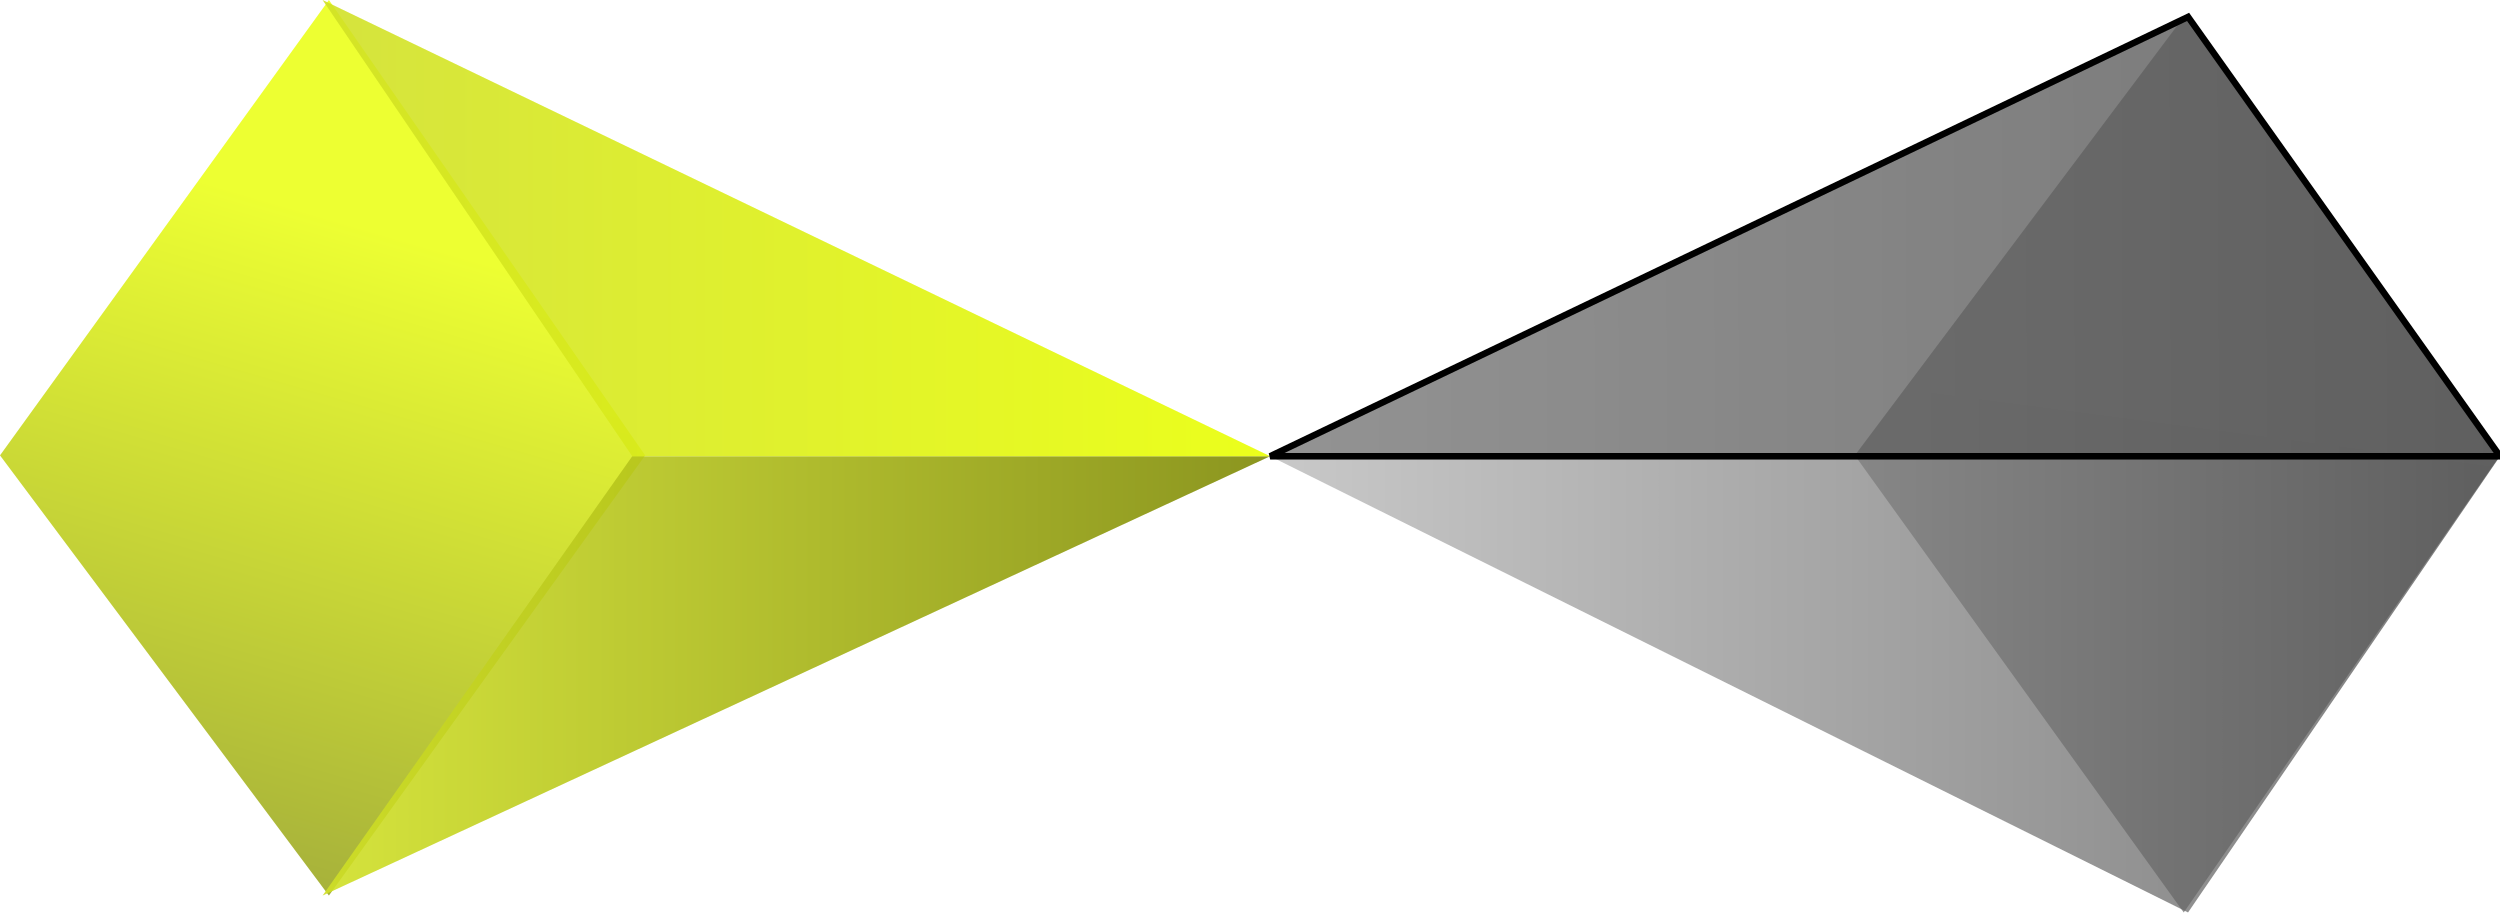
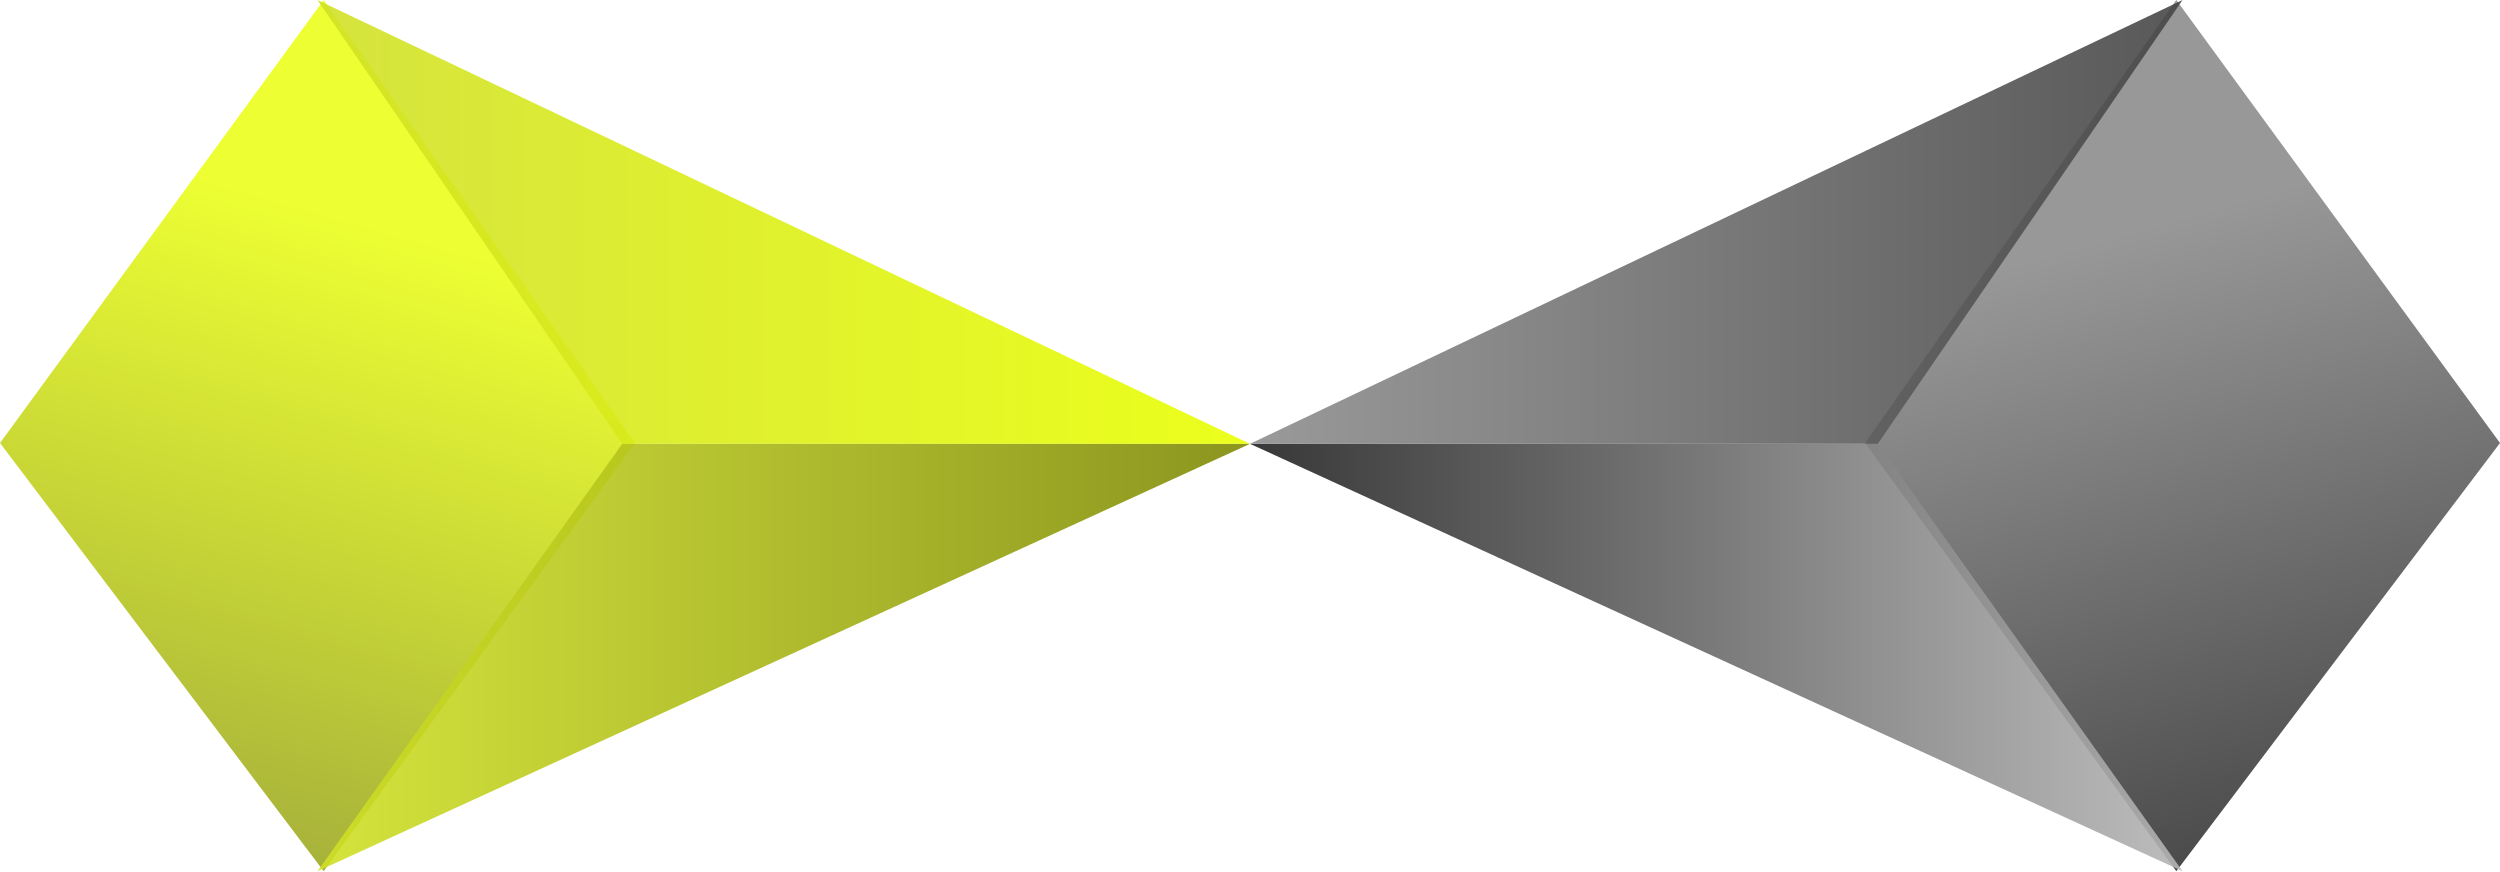
- <svg xmlns="http://www.w3.org/2000/svg" width="383" height="140" viewBox="0 0 383 140" fill="none">
-   <path d="M284.161 69.764L334.55 2.589L383 69.764L334.55 139.791L284.161 69.764Z" fill="url(#paint0_linear)" fill-opacity="0.66" />
-   <path d="M335.208 139.79L194.588 69.895L383 69.895L335.208 139.79Z" fill="url(#paint1_linear)" fill-opacity="0.72" />
-   <path d="M-2.94781e-06 69.764L50.388 0L98.839 69.764L50.388 137.202L-2.94781e-06 69.764Z" fill="url(#paint2_linear)" fill-opacity="0.81" />
-   <path d="M194.588 69.896L49.419 137.202L96.86 69.896L194.588 69.896Z" fill="url(#paint3_linear)" fill-opacity="0.9" />
-   <path d="M194.588 69.895L96.86 69.895L49.419 -1.52588e-05L194.588 69.895Z" fill="url(#paint4_linear)" fill-opacity="0.89" />
-   <path d="M335.208 2.589L383 69.895L194.588 69.895L264.898 36.242L335.208 2.589Z" fill="#6B6B6B" fill-opacity="0.73" />
-   <path d="M335.208 2.589L383 69.895L194.588 69.895L264.898 36.242L335.208 2.589Z" fill="url(#paint5_linear)" fill-opacity="0.2" />
-   <path d="M335.208 2.589L383 69.895L194.588 69.895L264.898 36.242L335.208 2.589Z" stroke="black" />
+ <svg xmlns="http://www.w3.org/2000/svg" width="396" height="138" viewBox="0 0 396 138" fill="none">
+   <path d="M-2.96495e-06 70.17L51.272 0L100.572 70.17L51.272 138L-2.96495e-06 70.17Z" fill="url(#paint0_linear)" fill-opacity="0.81" />
+   <path d="M198 70.302L50.285 138L98.558 70.302L198 70.302Z" fill="url(#paint1_linear)" fill-opacity="0.9" />
+   <path d="M198 70.302L98.558 70.302L50.285 3.05176e-05L198 70.302Z" fill="url(#paint2_linear)" fill-opacity="0.89" />
+   <path d="M396 70.17L344.728 0L295.428 70.17L344.728 138L396 70.17Z" fill="url(#paint3_linear)" fill-opacity="0.81" />
+   <path d="M198 70.302L345.715 138L297.442 70.302L198 70.302Z" fill="url(#paint4_linear)" fill-opacity="0.9" />
+   <path d="M198 70.302L297.442 70.302L345.715 3.05176e-05L198 70.302Z" fill="url(#paint5_linear)" fill-opacity="0.89" />
  <defs>
-     <linearGradient id="paint0_linear" x1="341.302" y1="29.77" x2="332.561" y2="96.258" gradientUnits="userSpaceOnUse">
-       <stop stop-color="#636363" />
-       <stop offset="1" stop-color="#5B5B5B" />
-     </linearGradient>
-     <linearGradient id="paint1_linear" x1="383" y1="104.843" x2="194.588" y2="104.843" gradientUnits="userSpaceOnUse">
-       <stop stop-color="#4A4A4A" />
-       <stop offset="1" stop-color="#B4B4B4" />
-     </linearGradient>
-     <linearGradient id="paint2_linear" x1="39.85" y1="137.405" x2="68.403" y2="38.896" gradientUnits="userSpaceOnUse">
+     <linearGradient id="paint0_linear" x1="40.548" y1="138.204" x2="68.987" y2="38.947" gradientUnits="userSpaceOnUse">
      <stop stop-color="#909D0D" />
      <stop offset="1" stop-color="#E9FF03" />
    </linearGradient>
-     <linearGradient id="paint3_linear" x1="49.419" y1="103.549" x2="194.588" y2="103.549" gradientUnits="userSpaceOnUse">
+     <linearGradient id="paint1_linear" x1="50.285" y1="104.151" x2="198" y2="104.151" gradientUnits="userSpaceOnUse">
      <stop stop-color="#D0E026" />
      <stop offset="1" stop-color="#7E8906" />
    </linearGradient>
-     <linearGradient id="paint4_linear" x1="49.419" y1="34.948" x2="194.588" y2="34.948" gradientUnits="userSpaceOnUse">
+     <linearGradient id="paint2_linear" x1="50.285" y1="35.151" x2="198" y2="35.151" gradientUnits="userSpaceOnUse">
      <stop stop-color="#D0E026" />
      <stop offset="1" stop-color="#E9FF00" />
    </linearGradient>
-     <linearGradient id="paint5_linear" x1="382.081" y1="35.661" x2="194.589" y2="36.471" gradientUnits="userSpaceOnUse">
-       <stop />
-       <stop offset="1" stop-opacity="0" />
+     <linearGradient id="paint3_linear" x1="355.452" y1="138.204" x2="327.013" y2="38.947" gradientUnits="userSpaceOnUse">
+       <stop stop-color="#1E1E1E" />
+       <stop offset="1" stop-color="#818181" />
+     </linearGradient>
+     <linearGradient id="paint4_linear" x1="345.715" y1="104.151" x2="198" y2="104.151" gradientUnits="userSpaceOnUse">
+       <stop stop-color="#B5B5B5" />
+       <stop offset="1" stop-color="#212121" />
+     </linearGradient>
+     <linearGradient id="paint5_linear" x1="345.715" y1="35.151" x2="198" y2="35.151" gradientUnits="userSpaceOnUse">
+       <stop stop-color="#444444" />
+       <stop offset="1" stop-color="#8D8D8D" />
    </linearGradient>
  </defs>
</svg>
